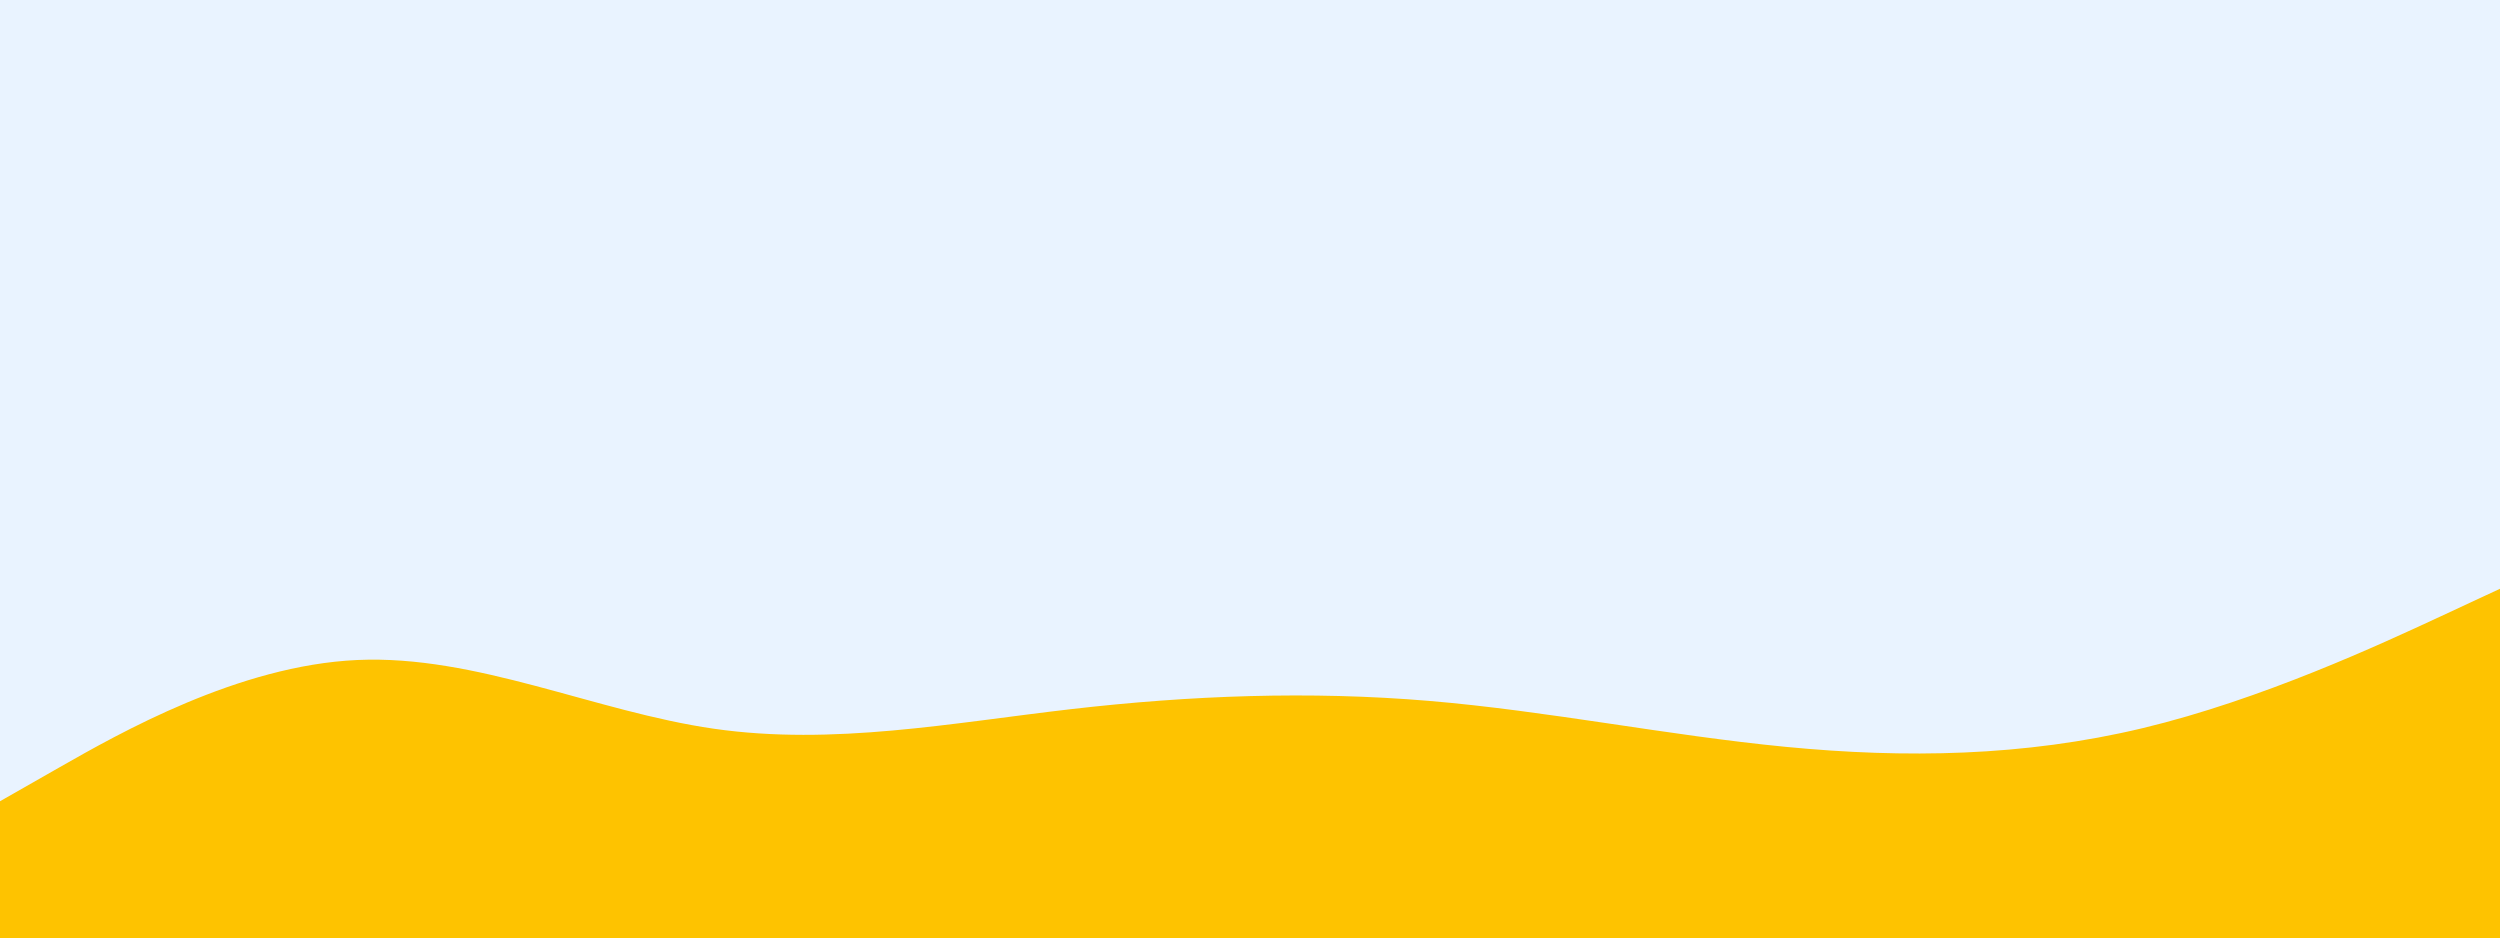
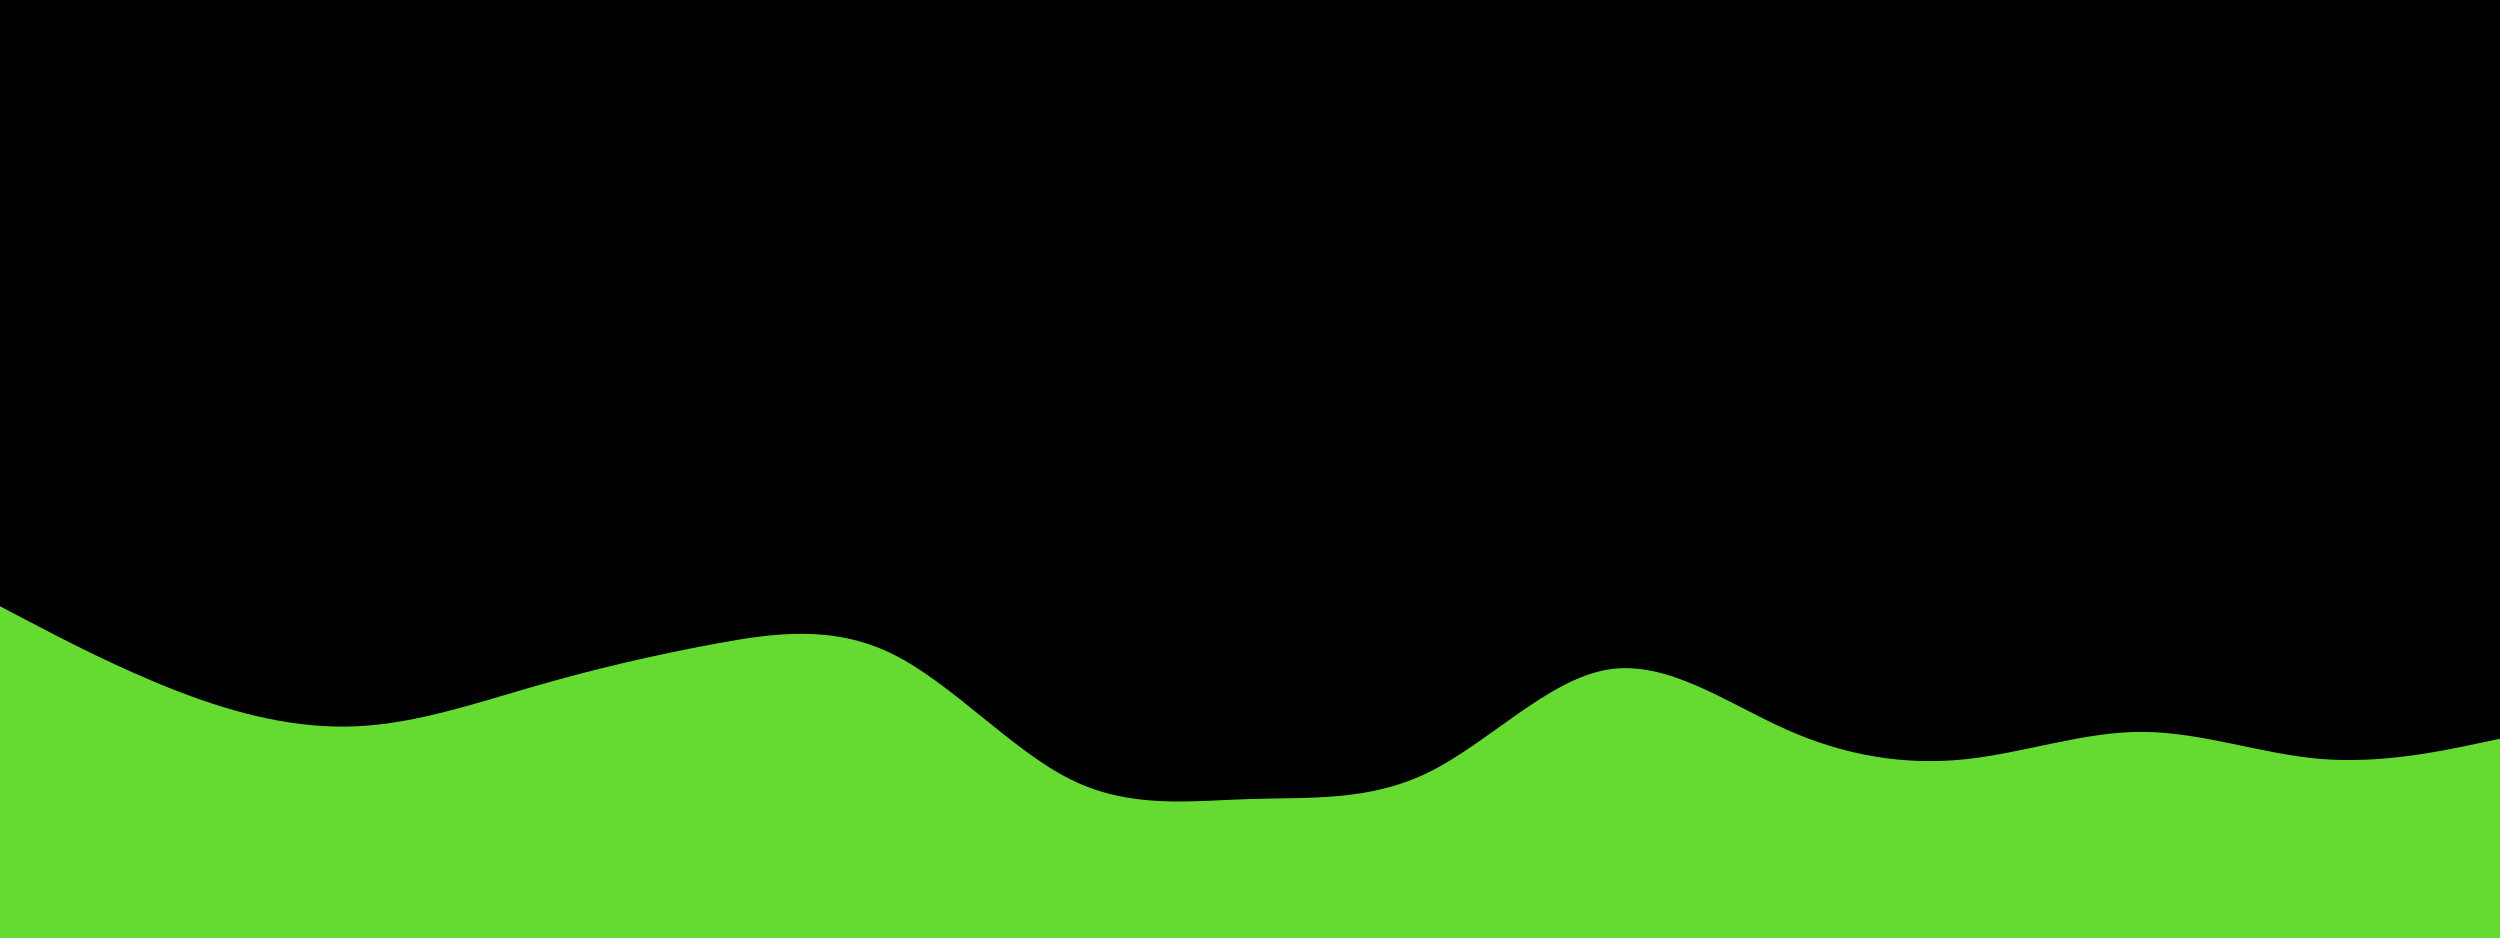
<svg xmlns="http://www.w3.org/2000/svg" id="visual" viewBox="0 0 2000 750" width="2000" height="750" version="1.1">
-   <rect x="0" y="0" width="2000" height="750" fill="#e9f3ff" />
-   <path d="M0 641L47.7 613.8C95.3 586.7 190.7 532.3 285.8 528C381 523.7 476 569.3 571.2 583C666.3 596.7 761.7 578.3 857 567.3C952.3 556.3 1047.7 552.7 1143 560.7C1238.3 568.7 1333.7 588.3 1428.8 597.5C1524 606.7 1619 605.3 1714.2 582.5C1809.3 559.7 1904.7 515.3 1952.3 493.2L2000 471L2000 751L1952.3 751C1904.7 751 1809.3 751 1714.2 751C1619 751 1524 751 1428.8 751C1333.7 751 1238.3 751 1143 751C1047.7 751 952.3 751 857 751C761.7 751 666.3 751 571.2 751C476 751 381 751 285.8 751C190.7 751 95.3 751 47.7 751L0 751Z" fill="#fec300" stroke-linecap="round" stroke-linejoin="miter" />
+   <rect x="0" y="0" width="2000" height="750" fill="#000000" />
+   <path d="M0 485L23.8 497.5C47.7 510 95.3 535 143 553.3C190.7 571.7 238.3 583.3 286 581C333.7 578.7 381.3 562.3 428.8 548.7C476.3 535 523.7 524 571.2 515.2C618.7 506.3 666.3 499.7 714 523.2C761.7 546.7 809.3 600.3 857 623.8C904.7 647.3 952.3 640.7 1000 639.2C1047.7 637.7 1095.3 641.3 1143 617.8C1190.7 594.3 1238.3 543.7 1286 535.7C1333.7 527.7 1381.3 562.3 1428.8 583.5C1476.3 604.7 1523.7 612.3 1571.2 607.5C1618.7 602.7 1666.3 585.3 1714 585.5C1761.7 585.7 1809.3 603.3 1857 607.2C1904.7 611 1952.3 601 1976.2 596L2000 591L2000 751L1976.2 751C1952.3 751 1904.7 751 1857 751C1809.3 751 1761.7 751 1714 751C1666.3 751 1618.7 751 1571.2 751C1523.7 751 1476.3 751 1428.8 751C1381.3 751 1333.7 751 1286 751C1238.3 751 1190.7 751 1143 751C1095.3 751 1047.7 751 1000 751C952.3 751 904.7 751 857 751C809.3 751 761.7 751 714 751C666.3 751 618.7 751 571.2 751C523.7 751 476.3 751 428.8 751C381.3 751 333.7 751 286 751C238.3 751 190.7 751 143 751C95.3 751 47.7 751 23.8 751L0 751Z" fill="#65db32" stroke-linecap="round" stroke-linejoin="miter" />
</svg>
